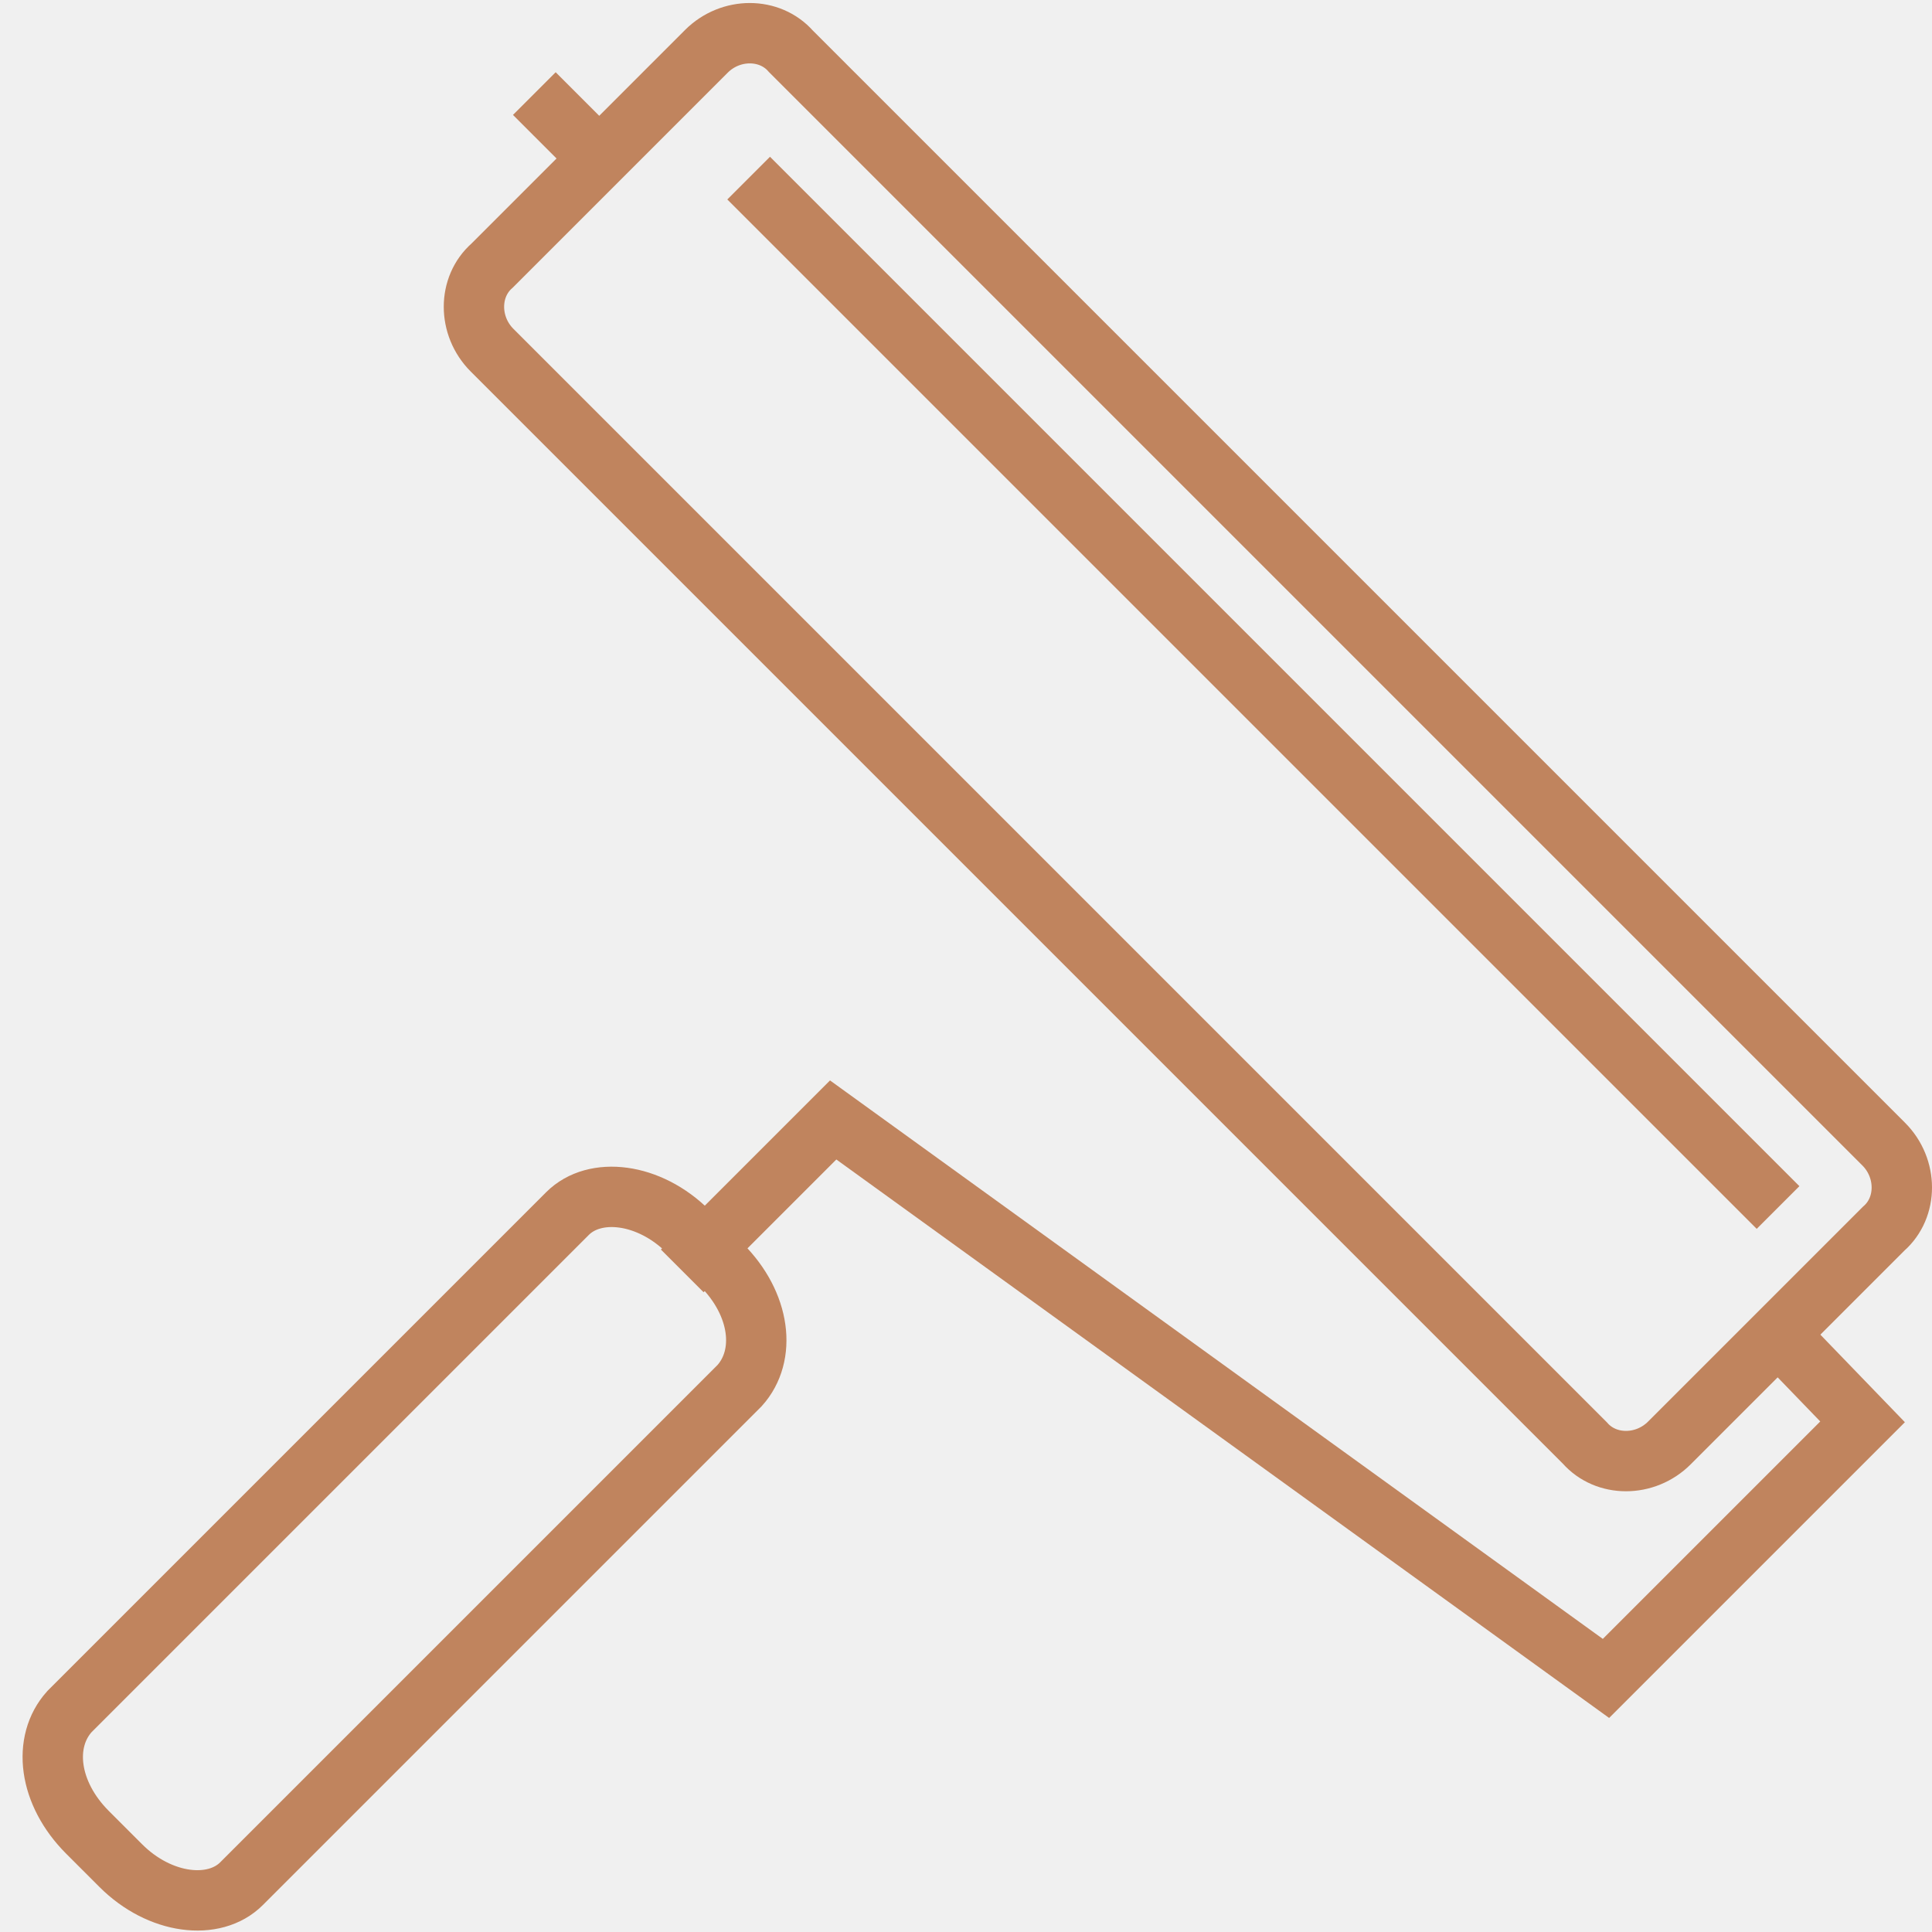
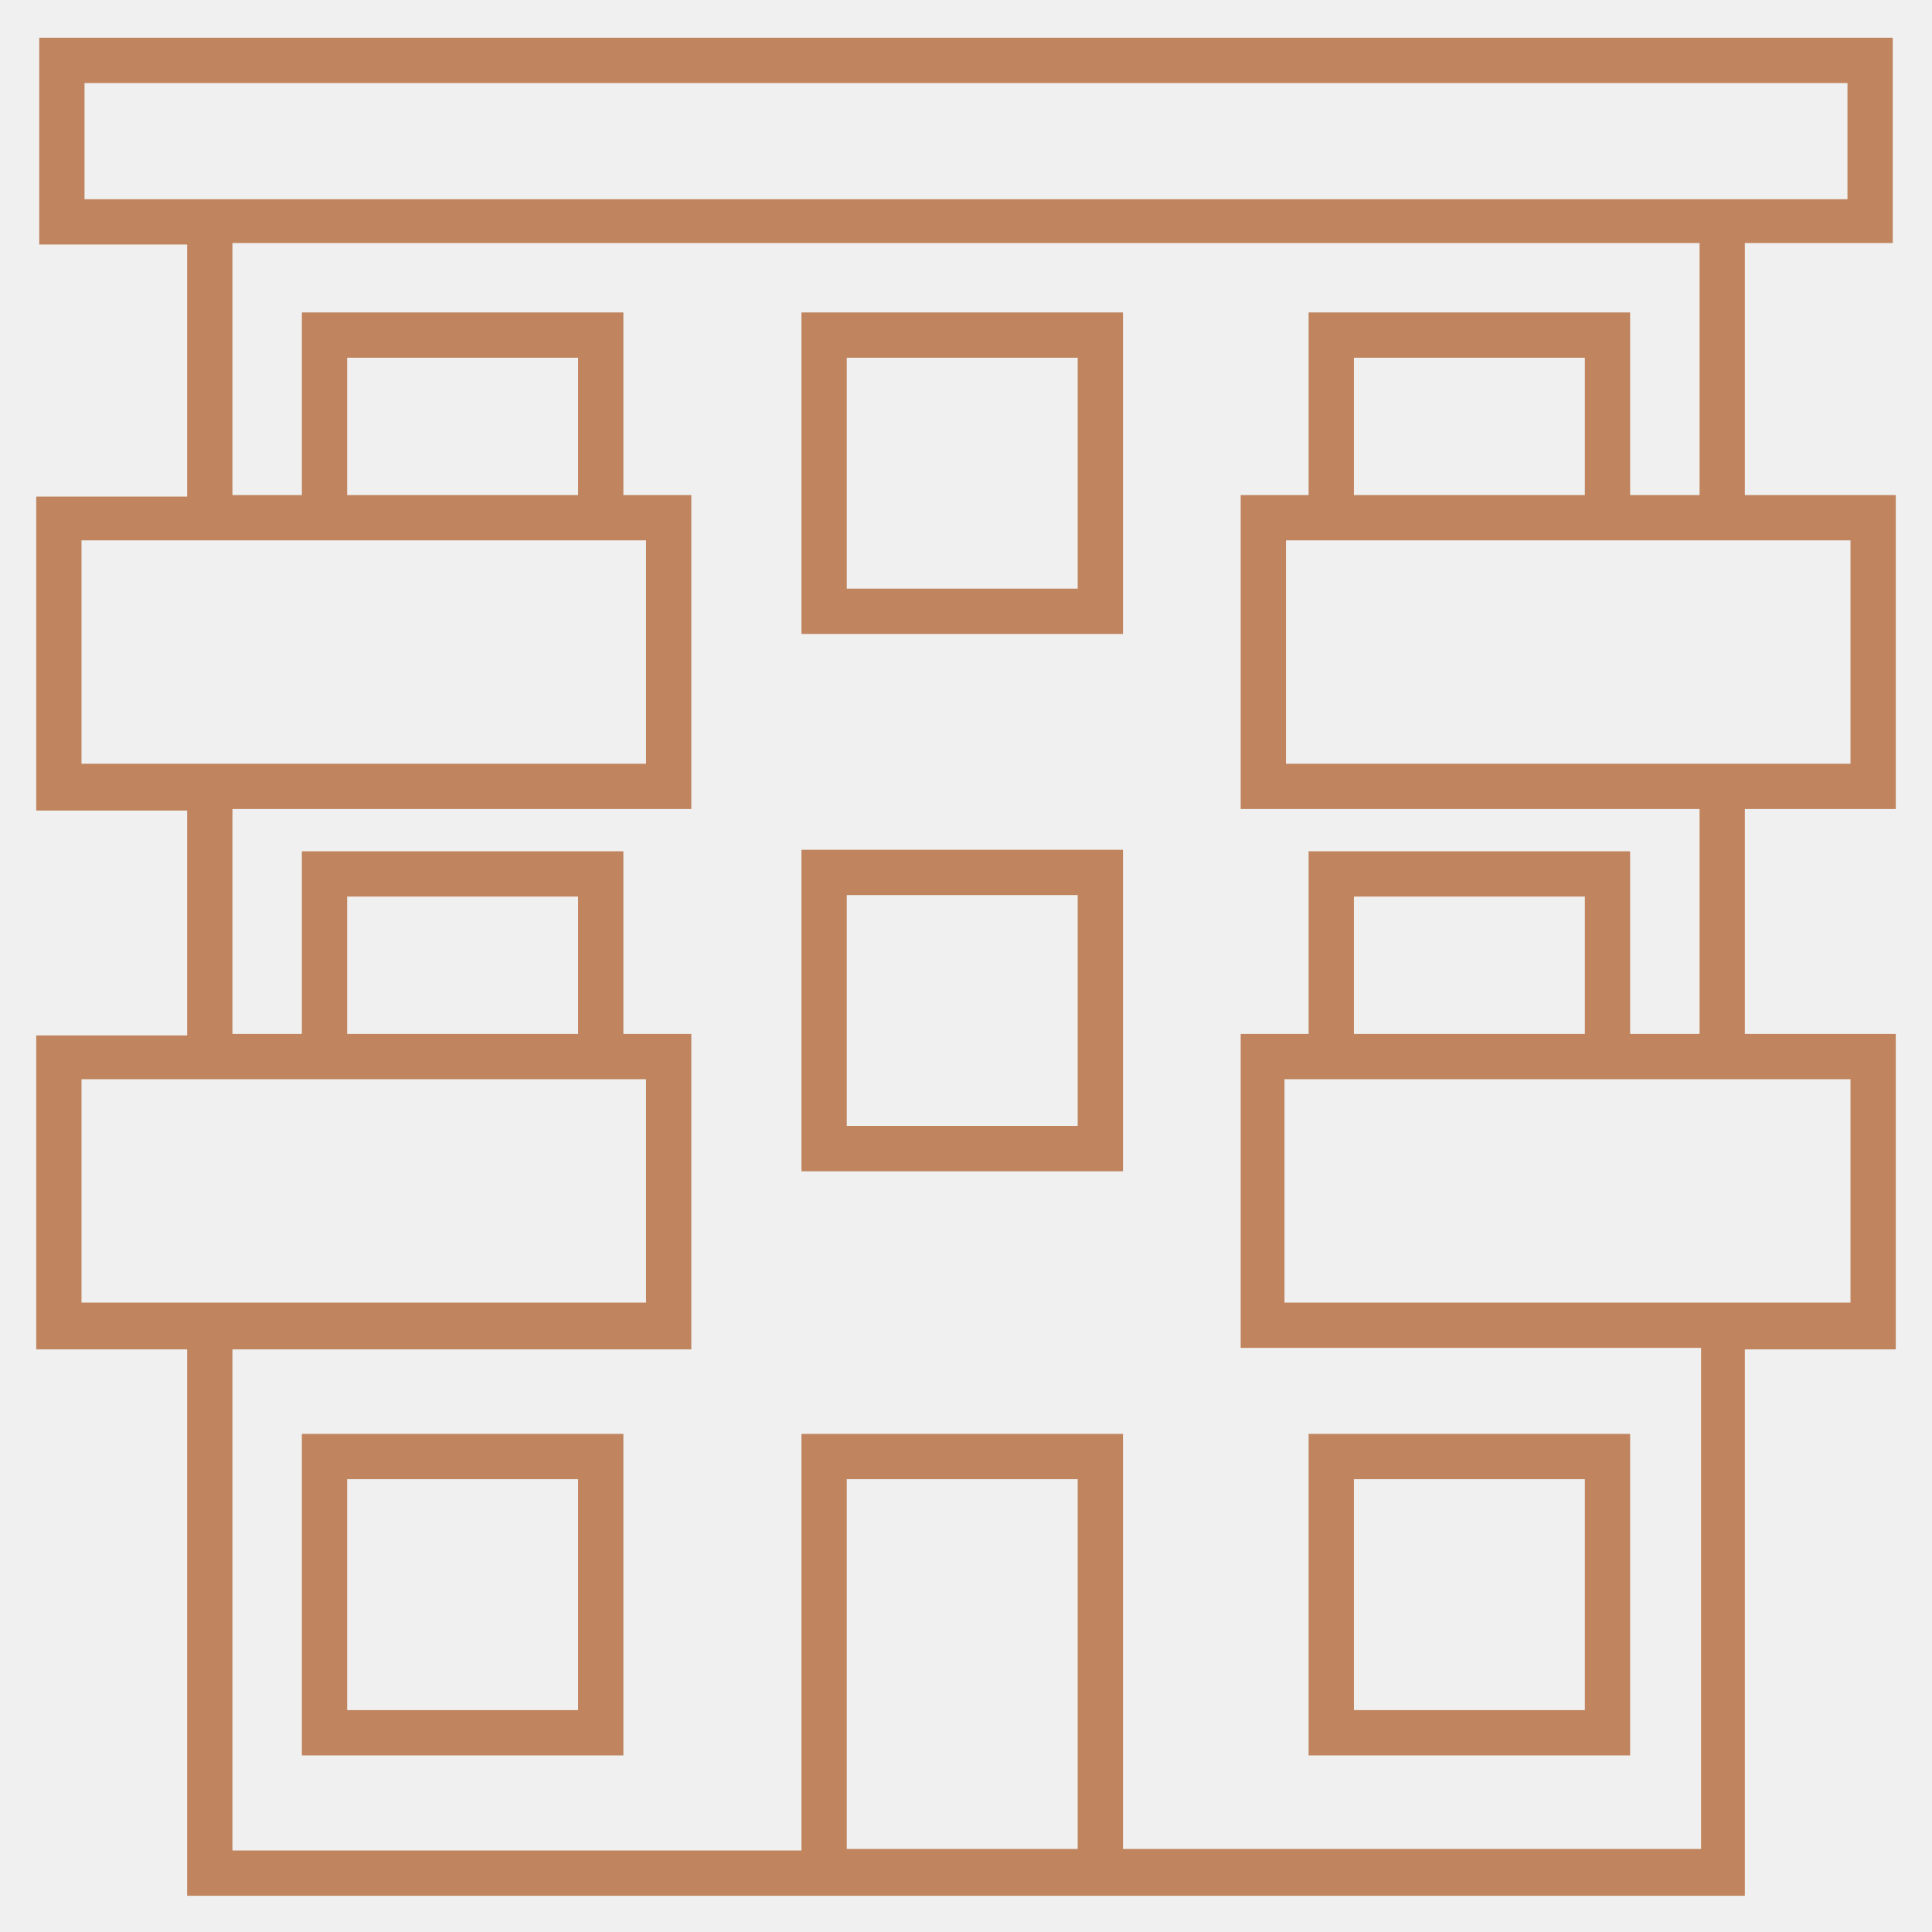
- <svg xmlns="http://www.w3.org/2000/svg" width="64" height="64" viewBox="0 0 64 64" fill="none">
-   <g clip-path="url(#clip0_158_136)">
-     <path fill-rule="evenodd" clip-rule="evenodd" d="M55.3 47.8C54.5 48.6 53.2 48.6 52.5 47.8L16.3 11.6C15.5 10.8 15.5 9.5 16.3 8.8L23.4 1.7C24.2 0.9 25.5 0.9 26.2 1.7L62.4 37.9C63.2 38.7 63.2 40 62.4 40.7L55.3 47.8Z" stroke="#C0845E" stroke-width="2" />
-     <path d="M17.7 3.1L19.8 5.2" stroke="#C0845E" stroke-width="2" />
-     <path d="M58.9 44.2L61.7 47.1L53.2 55.6L27.6 37.1L22.6 42.1" stroke="#C0845E" stroke-width="2" />
-     <path fill-rule="evenodd" clip-rule="evenodd" d="M8 62.4C7.1 63.3 5.3 63.1 4 61.8L2.9 60.7C1.6 59.4 1.4 57.7 2.3 56.7L18.8 40.2C19.7 39.3 21.5 39.5 22.8 40.8L23.9 41.9C25.2 43.2 25.4 44.9 24.5 45.9L8 62.4Z" stroke="#C0845E" stroke-width="2" />
-     <path d="M24.8 5.9L58.9 40" stroke="#C0845E" stroke-width="2" />
+ <svg xmlns="http://www.w3.org/2000/svg" version="1.1" id="Слой_2" x="0px" y="0px" viewBox="0 0 128 128" style="enable-background:new 0 0 128 128;" xml:space="preserve">
+   <style type="text/css">
+ 	.st0{fill:#C0845E;}
+ </style>
+   <g>
+     <path class="st0" d="M20,116.3h21.3V95H20V116.3z M23,98h15.3v15.3H23V98z" />
+     <path class="st0" d="M125.6,53.6V32.8h-10V16.1h9.8V2.5H2.6v13.7h9.8v16.7h-10v20.8h10v14.9h-10v20.8h10v36.2h103.2V89.4h10V68.5   h-10V53.6H125.6z M5.6,13.1V5.5h116.8v7.7h-6.8v0H12.4v0H5.6z M5.4,50.6V35.8h7h3H20h3h15.3h3h1.5v14.8H15.4h-3H5.4z M38.3,32.8H23   v-9.1h15.3V32.8z M5.4,86.4V71.5h7h3H20h3h15.3h3h1.5v14.8H15.4h-3H5.4z M38.3,68.5H23v-9.1h15.3V68.5z M56.1,122.5V98h15.3v24.5   H56.1z M122.6,71.5v14.8h-7h-3H85.1V71.5h1.5h3H105h3h4.6h3H122.6z M105,68.5H89.7v-9.1H105V68.5z M112.6,68.5H108V56.4H86.7v12.1   h-4.5v20.8h30.5v33.2H74.4V95H53.1v27.6H15.4V89.4h30.4V68.5h-4.5V56.4H20v12.1h-4.6V53.6h30.4V32.8h-4.5V20.7H20v12.1h-4.6V16.1   h97.2v16.7H108V20.7H86.7v12.1h-4.5v20.8h30.4V68.5z M105,32.8H89.7v-9.1H105V32.8z M112.6,50.6H85.2V35.8h1.5h3H105h3h4.6h3h7   v14.8h-7H112.6z" />
+     <path class="st0" d="M108,95H86.7v21.3H108V95z M105,113.3H89.7V98H105V113.3z" />
+     <path class="st0" d="M53.1,42h21.3V20.7H53.1V42z M56.1,23.7h15.3V39H56.1V23.7z" />
+     <path class="st0" d="M53.1,77.6h21.3V56.3H53.1V77.6z M56.1,59.3h15.3v15.3H56.1V59.3z" />
  </g>
-   <defs>
-     <clipPath id="clip0_158_136">
-       <rect width="64" height="64" fill="white" />
-     </clipPath>
-   </defs>
</svg>
